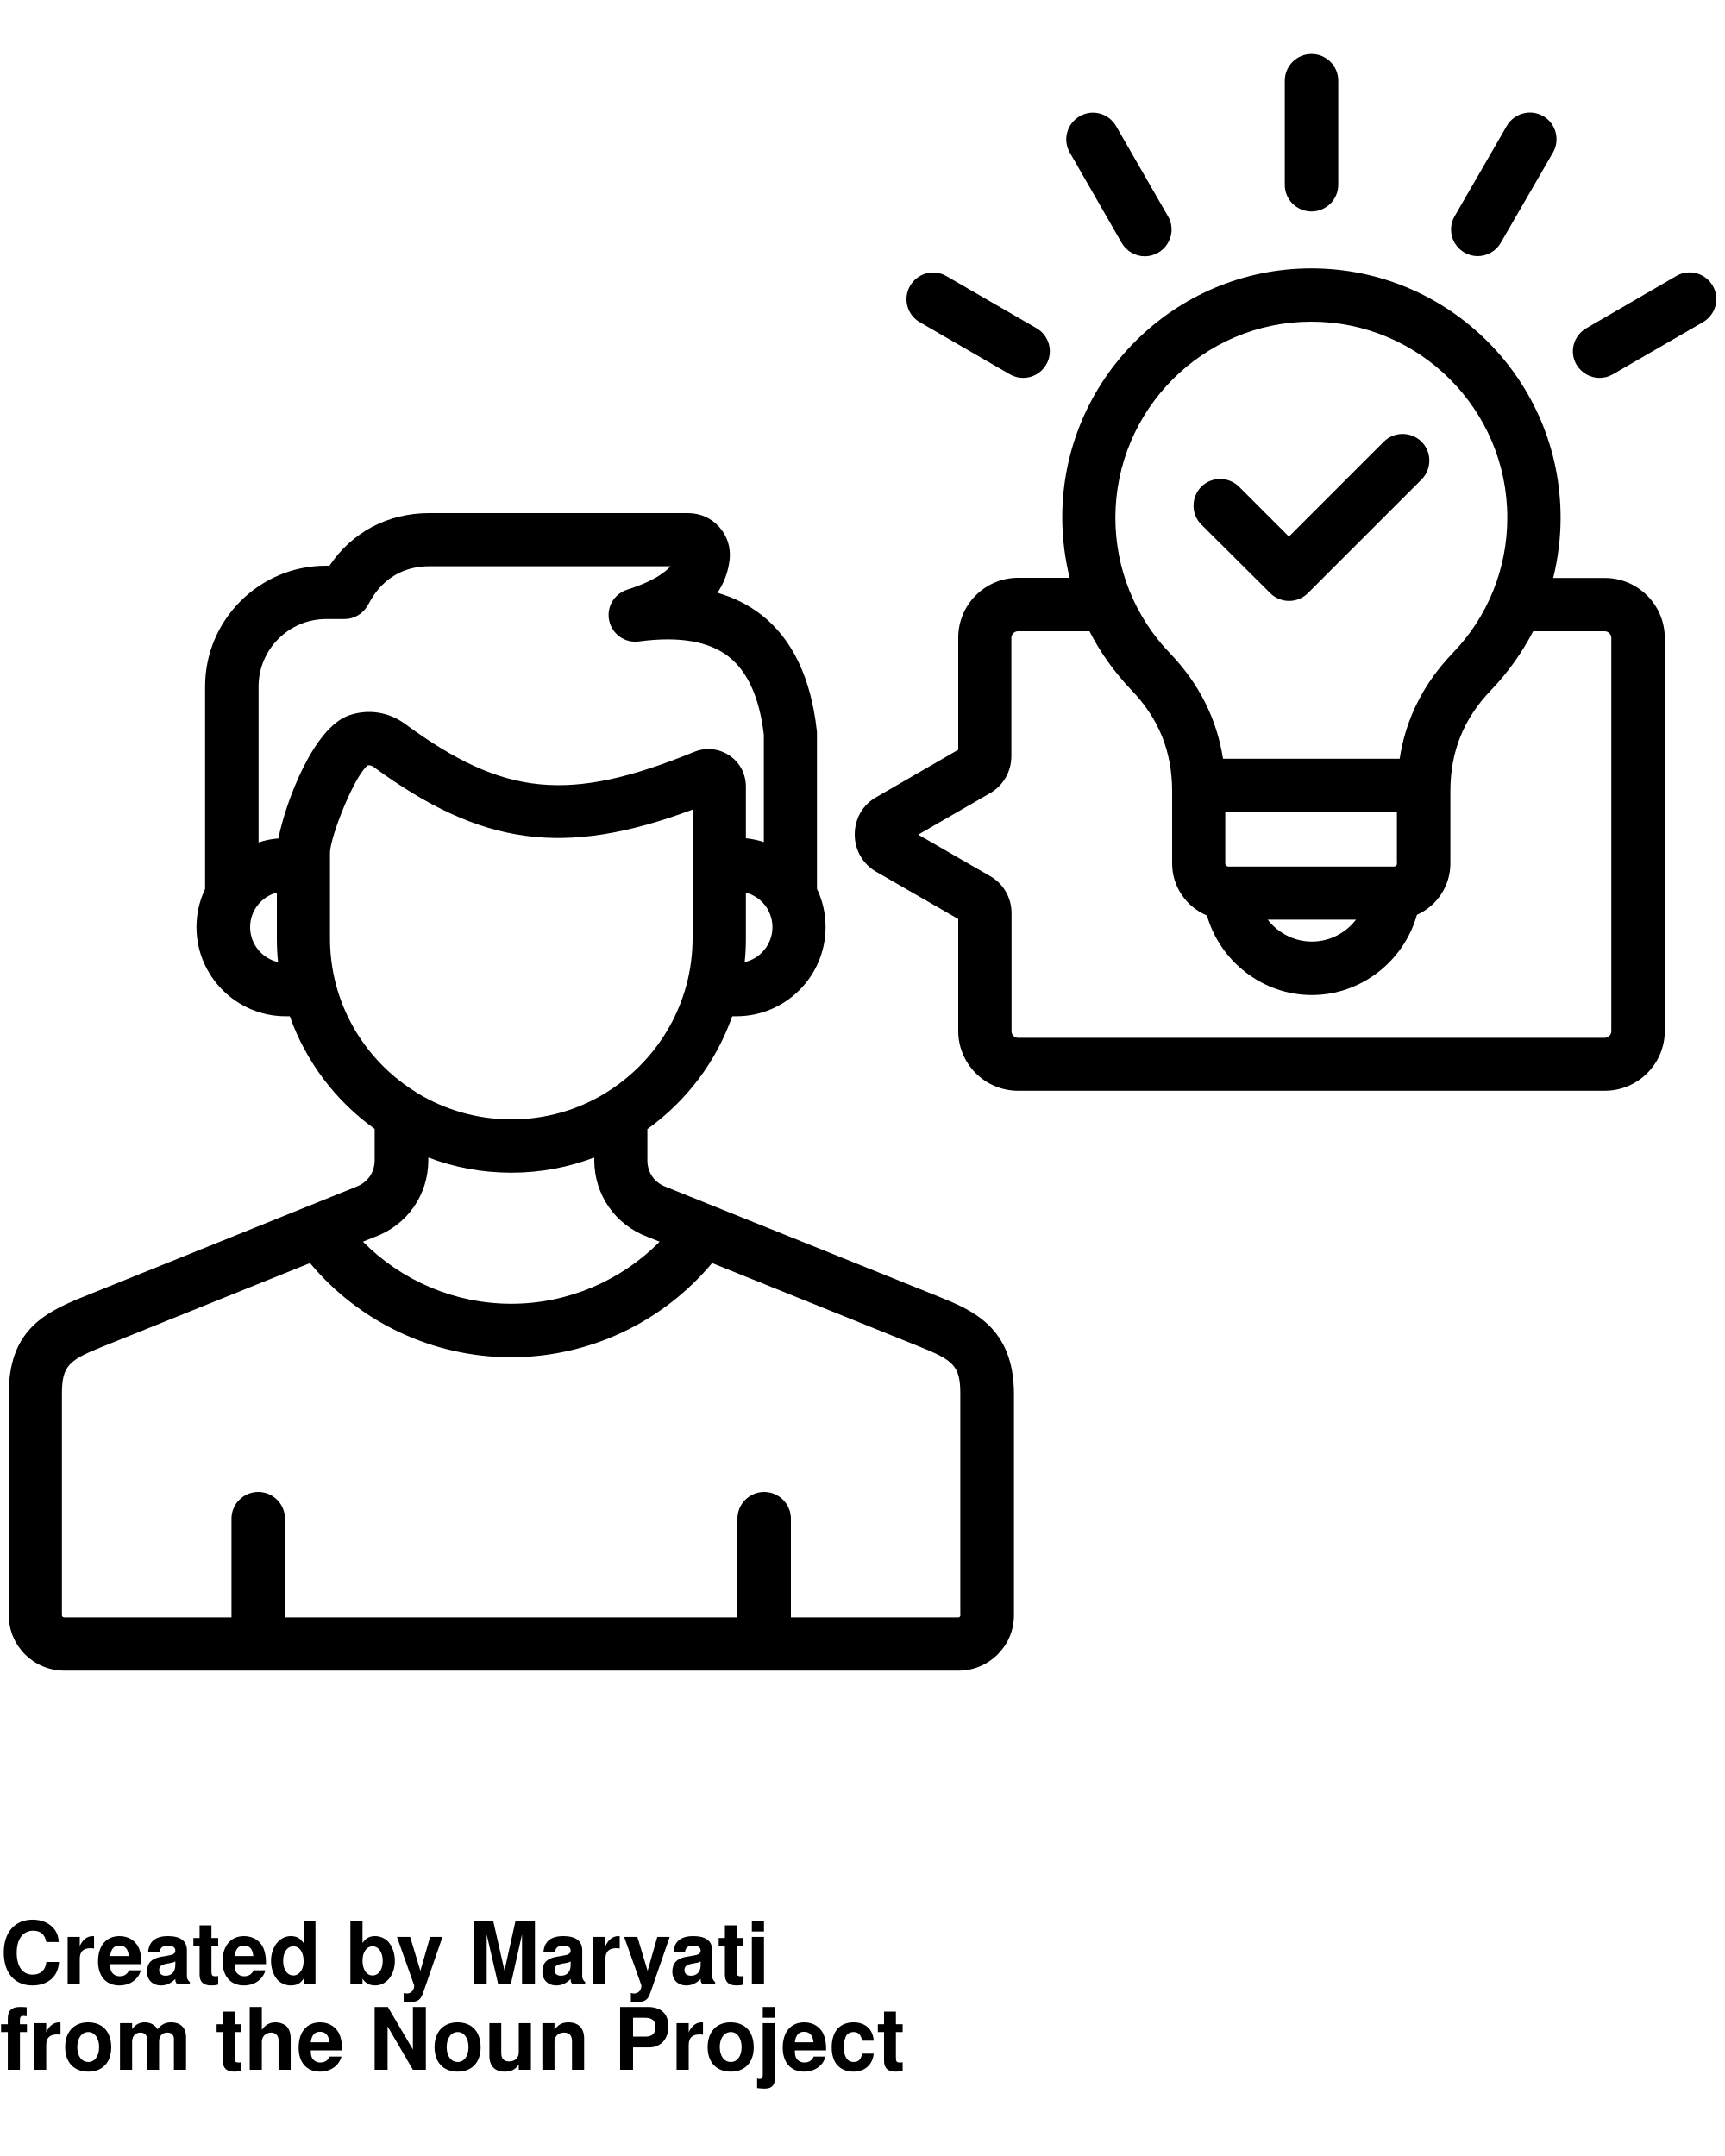
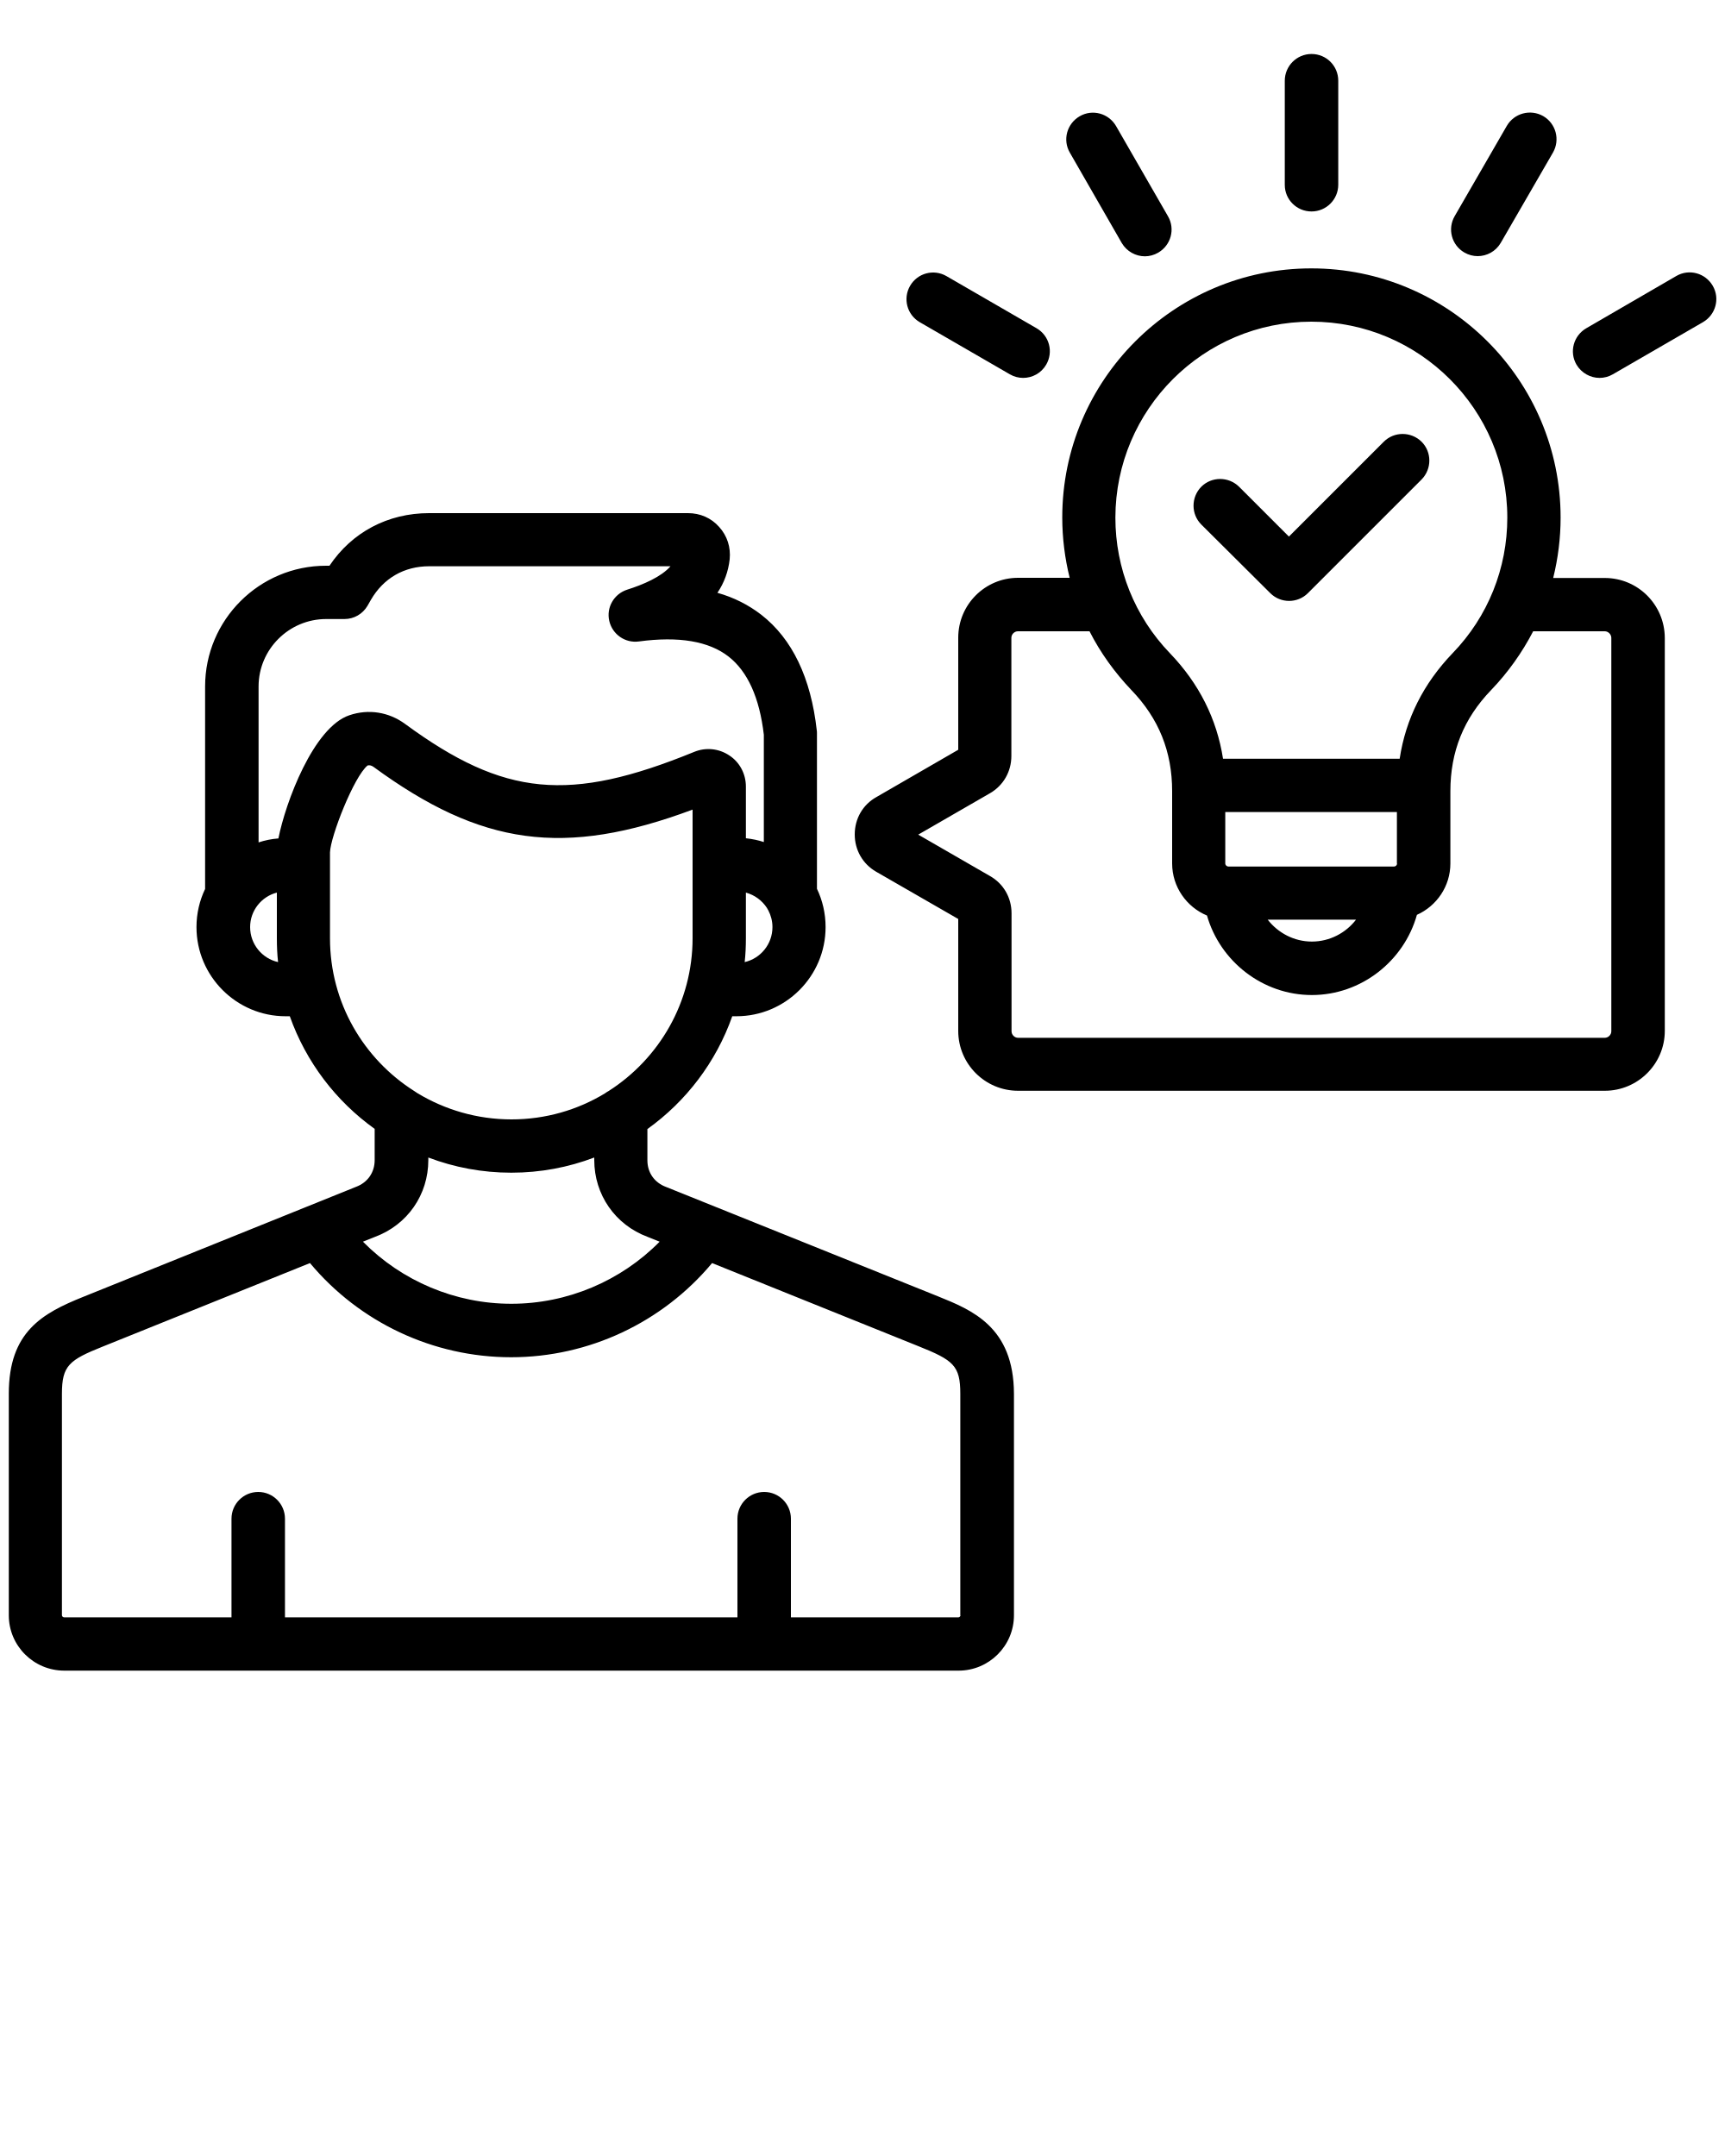
<svg xmlns="http://www.w3.org/2000/svg" version="1.1" x="0px" y="0px" viewBox="0 0 100 125" style="enable-background:new 0 0 100 100;" xml:space="preserve">
  <path d="M54.38,75.16l-15.71-6.32c-0.02-0.01-0.03-0.01-0.05-0.02c-0.68-0.25-1.09-0.83-1.09-1.55v-1.81  c2.25-1.61,3.98-3.88,4.92-6.54h0.24c2.85,0,5.17-2.32,5.17-5.17c0-0.8-0.18-1.55-0.5-2.22v-9.01c0-0.06,0-0.11-0.01-0.17  c-0.34-3.05-1.42-5.31-3.22-6.71c-0.74-0.57-1.58-1-2.54-1.27c0.39-0.58,0.63-1.23,0.71-1.94c0.07-0.7-0.14-1.36-0.61-1.88  c-0.46-0.52-1.1-0.8-1.81-0.8h-15c-2.4,0-4.48,1.11-5.78,3.05h-0.2c-3.87,0-7.01,3.14-7.01,7v11.74c-0.32,0.67-0.5,1.42-0.5,2.21  c0,2.85,2.32,5.17,5.17,5.17h0.24c0.94,2.65,2.67,4.92,4.92,6.53v1.81c0,0.72-0.41,1.3-1.08,1.55c-0.02,0.01-0.03,0.01-0.05,0.02  L4.82,75.19c-2.36,0.95-4.31,2.02-4.31,5.61v12.85c0,1.77,1.44,3.21,3.22,3.21h51.84c1.77,0,3.21-1.44,3.21-3.21V80.81  C58.77,76.92,56.33,75.95,54.38,75.16z M43.17,55.78c0.05-0.45,0.07-0.91,0.07-1.38v-2.65c0.51,0.14,0.94,0.46,1.22,0.89  c0.03,0.05,0.05,0.1,0.08,0.14c0.15,0.29,0.24,0.62,0.24,0.97C44.78,54.74,44.09,55.57,43.17,55.78z M18.91,35.89h1.06  c0.55,0,1.05-0.29,1.33-0.76l0.2-0.35c0.73-1.26,1.93-1.95,3.38-1.95h13.99c-0.54,0.62-1.6,1.07-2.52,1.36  c-0.76,0.25-1.21,1.03-1.03,1.81c0.18,0.78,0.92,1.3,1.72,1.19c2.3-0.31,4.05-0.02,5.2,0.88c1.1,0.86,1.79,2.38,2.04,4.53v6.22  c-0.33-0.11-0.68-0.18-1.04-0.22V45.6c0-0.73-0.36-1.41-0.96-1.8c-0.61-0.41-1.37-0.48-2.03-0.21c-7.25,2.96-11.02,2.6-16.77-1.62  c-0.94-0.69-2.12-0.88-3.23-0.5c-2.08,0.7-3.7,5.06-4.11,7.14c-0.4,0.03-0.78,0.11-1.15,0.23V39.8  C14.99,37.65,16.75,35.89,18.91,35.89z M14.5,53.75c0-0.96,0.66-1.77,1.55-2v2.65c0,0.47,0.02,0.93,0.07,1.38  C15.19,55.57,14.5,54.74,14.5,53.75z M19.13,54.4l0-4.27c0,0,0,0,0,0c0,0,0,0,0,0v-0.71c0.03-0.93,1.39-4.4,2.18-5.04  c0.12-0.03,0.22,0,0.34,0.08c0,0,0,0,0,0c6.24,4.57,11.04,5.26,18.5,2.48v7.45c0,3.72-1.94,6.99-4.86,8.86  c-0.08,0.04-0.15,0.09-0.22,0.14c-1.58,0.96-3.44,1.51-5.42,1.51c-1.99,0-3.86-0.56-5.45-1.52c-0.06-0.04-0.12-0.08-0.18-0.12  C21.08,61.4,19.13,58.13,19.13,54.4z M21.74,71.71c1.88-0.7,3.09-2.44,3.09-4.45v-0.15c1.5,0.57,3.12,0.88,4.81,0.88  c1.69,0,3.31-0.31,4.81-0.88v0.15c0,2,1.21,3.75,3.09,4.45l0.7,0.28c-2.25,2.28-5.35,3.6-8.6,3.6c-3.25,0-6.35-1.32-8.6-3.6  L21.74,71.71z M55.68,93.65c0,0.06-0.06,0.12-0.12,0.12h-9.71v-5.72c0-0.85-0.69-1.55-1.55-1.55c-0.85,0-1.55,0.69-1.55,1.55v5.72  H16.52v-5.72c0-0.85-0.69-1.55-1.55-1.55c-0.85,0-1.55,0.69-1.55,1.55v5.72H3.72c-0.07,0-0.13-0.06-0.13-0.12V80.81  c0-1.64,0.42-1.96,2.37-2.74l12.01-4.84c2.87,3.44,7.14,5.46,11.66,5.46c4.51,0,8.78-2.02,11.65-5.46l11.94,4.81  c2.05,0.82,2.45,1.13,2.45,2.77V93.65z M93.03,33.51h-2.99c0.28-1.13,0.43-2.31,0.43-3.5c0-7.97-6.48-14.45-14.45-14.45  S61.58,22.04,61.58,30c0,1.19,0.15,2.37,0.43,3.5h-2.99c-1.92,0-3.47,1.56-3.47,3.47v6.5l-4.74,2.74c-0.79,0.44-1.26,1.25-1.26,2.17  c0,0.9,0.46,1.71,1.24,2.16l4.76,2.74v6.49c0,1.92,1.56,3.47,3.47,3.47h34.01c1.92,0,3.48-1.56,3.48-3.47V36.98  C96.5,35.06,94.95,33.51,93.03,33.51z M76.02,18.65c6.26,0,11.36,5.09,11.36,11.36c0,2.94-1.12,5.74-3.17,7.86  c-1.69,1.76-2.72,3.81-3.07,6.12H70.9c-0.36-2.31-1.39-4.36-3.08-6.12c-2.04-2.12-3.16-4.92-3.16-7.86  C64.67,23.74,69.76,18.65,76.02,18.65z M80.99,50.06c0,0.1-0.08,0.18-0.18,0.18h-9.6c-0.09,0-0.18-0.08-0.18-0.18v-2.98h9.95V50.06z   M78.61,53.32c-0.59,0.77-1.53,1.27-2.56,1.27c-1.03,0-1.96-0.5-2.56-1.27H78.61z M93.41,59.79c0,0.21-0.18,0.38-0.38,0.38H59.02  c-0.21,0-0.38-0.18-0.38-0.38v-6.84c0-0.91-0.47-1.72-1.25-2.16l-4.16-2.4l4.16-2.4c0.78-0.45,1.24-1.26,1.24-2.16v-6.85  c0-0.21,0.18-0.38,0.38-0.38h4.15c0.63,1.24,1.45,2.38,2.43,3.41c1.59,1.65,2.36,3.57,2.36,5.86v4.19c0,1.36,0.84,2.53,2.02,3.02  c0.76,2.66,3.23,4.61,6.08,4.61c2.86,0,5.34-1.97,6.09-4.65c1.14-0.51,1.94-1.65,1.94-2.98v-4.19c0-2.29,0.77-4.21,2.36-5.86  c0.99-1.03,1.8-2.18,2.44-3.41h4.15c0.2,0,0.38,0.18,0.38,0.38V59.79z M69.64,30.41c-0.6-0.6-0.6-1.58,0-2.19  c0.6-0.6,1.58-0.6,2.19,0l2.89,2.89l5.5-5.5c0.6-0.6,1.58-0.6,2.19,0c0.6,0.6,0.6,1.58,0,2.19l-6.59,6.59  c-0.3,0.3-0.7,0.45-1.09,0.45s-0.79-0.15-1.09-0.45L69.64,30.41z M74.48,10.72V4.68c0-0.85,0.69-1.55,1.55-1.55s1.55,0.69,1.55,1.55  v6.03c0,0.85-0.69,1.55-1.55,1.55S74.48,11.57,74.48,10.72z M84.33,12.53l3.02-5.23c0.43-0.74,1.37-0.99,2.11-0.57  c0.74,0.43,0.99,1.37,0.57,2.11L87,14.08c-0.29,0.5-0.81,0.77-1.34,0.77c-0.26,0-0.53-0.07-0.77-0.21  C84.15,14.21,83.9,13.27,84.33,12.53z M98.72,18.68L93.5,21.7c-0.24,0.14-0.51,0.21-0.77,0.21c-0.53,0-1.05-0.28-1.34-0.77  c-0.43-0.74-0.17-1.68,0.57-2.11L97.18,16c0.74-0.43,1.68-0.17,2.11,0.57C99.72,17.31,99.46,18.25,98.72,18.68z M62.02,8.85  c-0.43-0.74-0.17-1.68,0.57-2.11c0.74-0.43,1.68-0.17,2.11,0.57l3.01,5.23c0.43,0.74,0.17,1.68-0.57,2.11  c-0.24,0.14-0.51,0.21-0.77,0.21c-0.53,0-1.05-0.28-1.34-0.77L62.02,8.85z M52.76,16.57c0.43-0.74,1.37-0.99,2.11-0.56l5.22,3.02  c0.74,0.43,0.99,1.37,0.56,2.11c-0.29,0.5-0.81,0.77-1.34,0.77c-0.26,0-0.53-0.07-0.77-0.21l-5.22-3.02  C52.58,18.25,52.33,17.31,52.76,16.57z" />
-   <text x="0" y="115" fill="#000000" font-size="5px" font-weight="bold" font-family="'Helvetica Neue', Helvetica, Arial-Unicode, Arial, Sans-serif">Created by Maryati</text>
-   <text x="0" y="120" fill="#000000" font-size="5px" font-weight="bold" font-family="'Helvetica Neue', Helvetica, Arial-Unicode, Arial, Sans-serif">from the Noun Project</text>
</svg>
